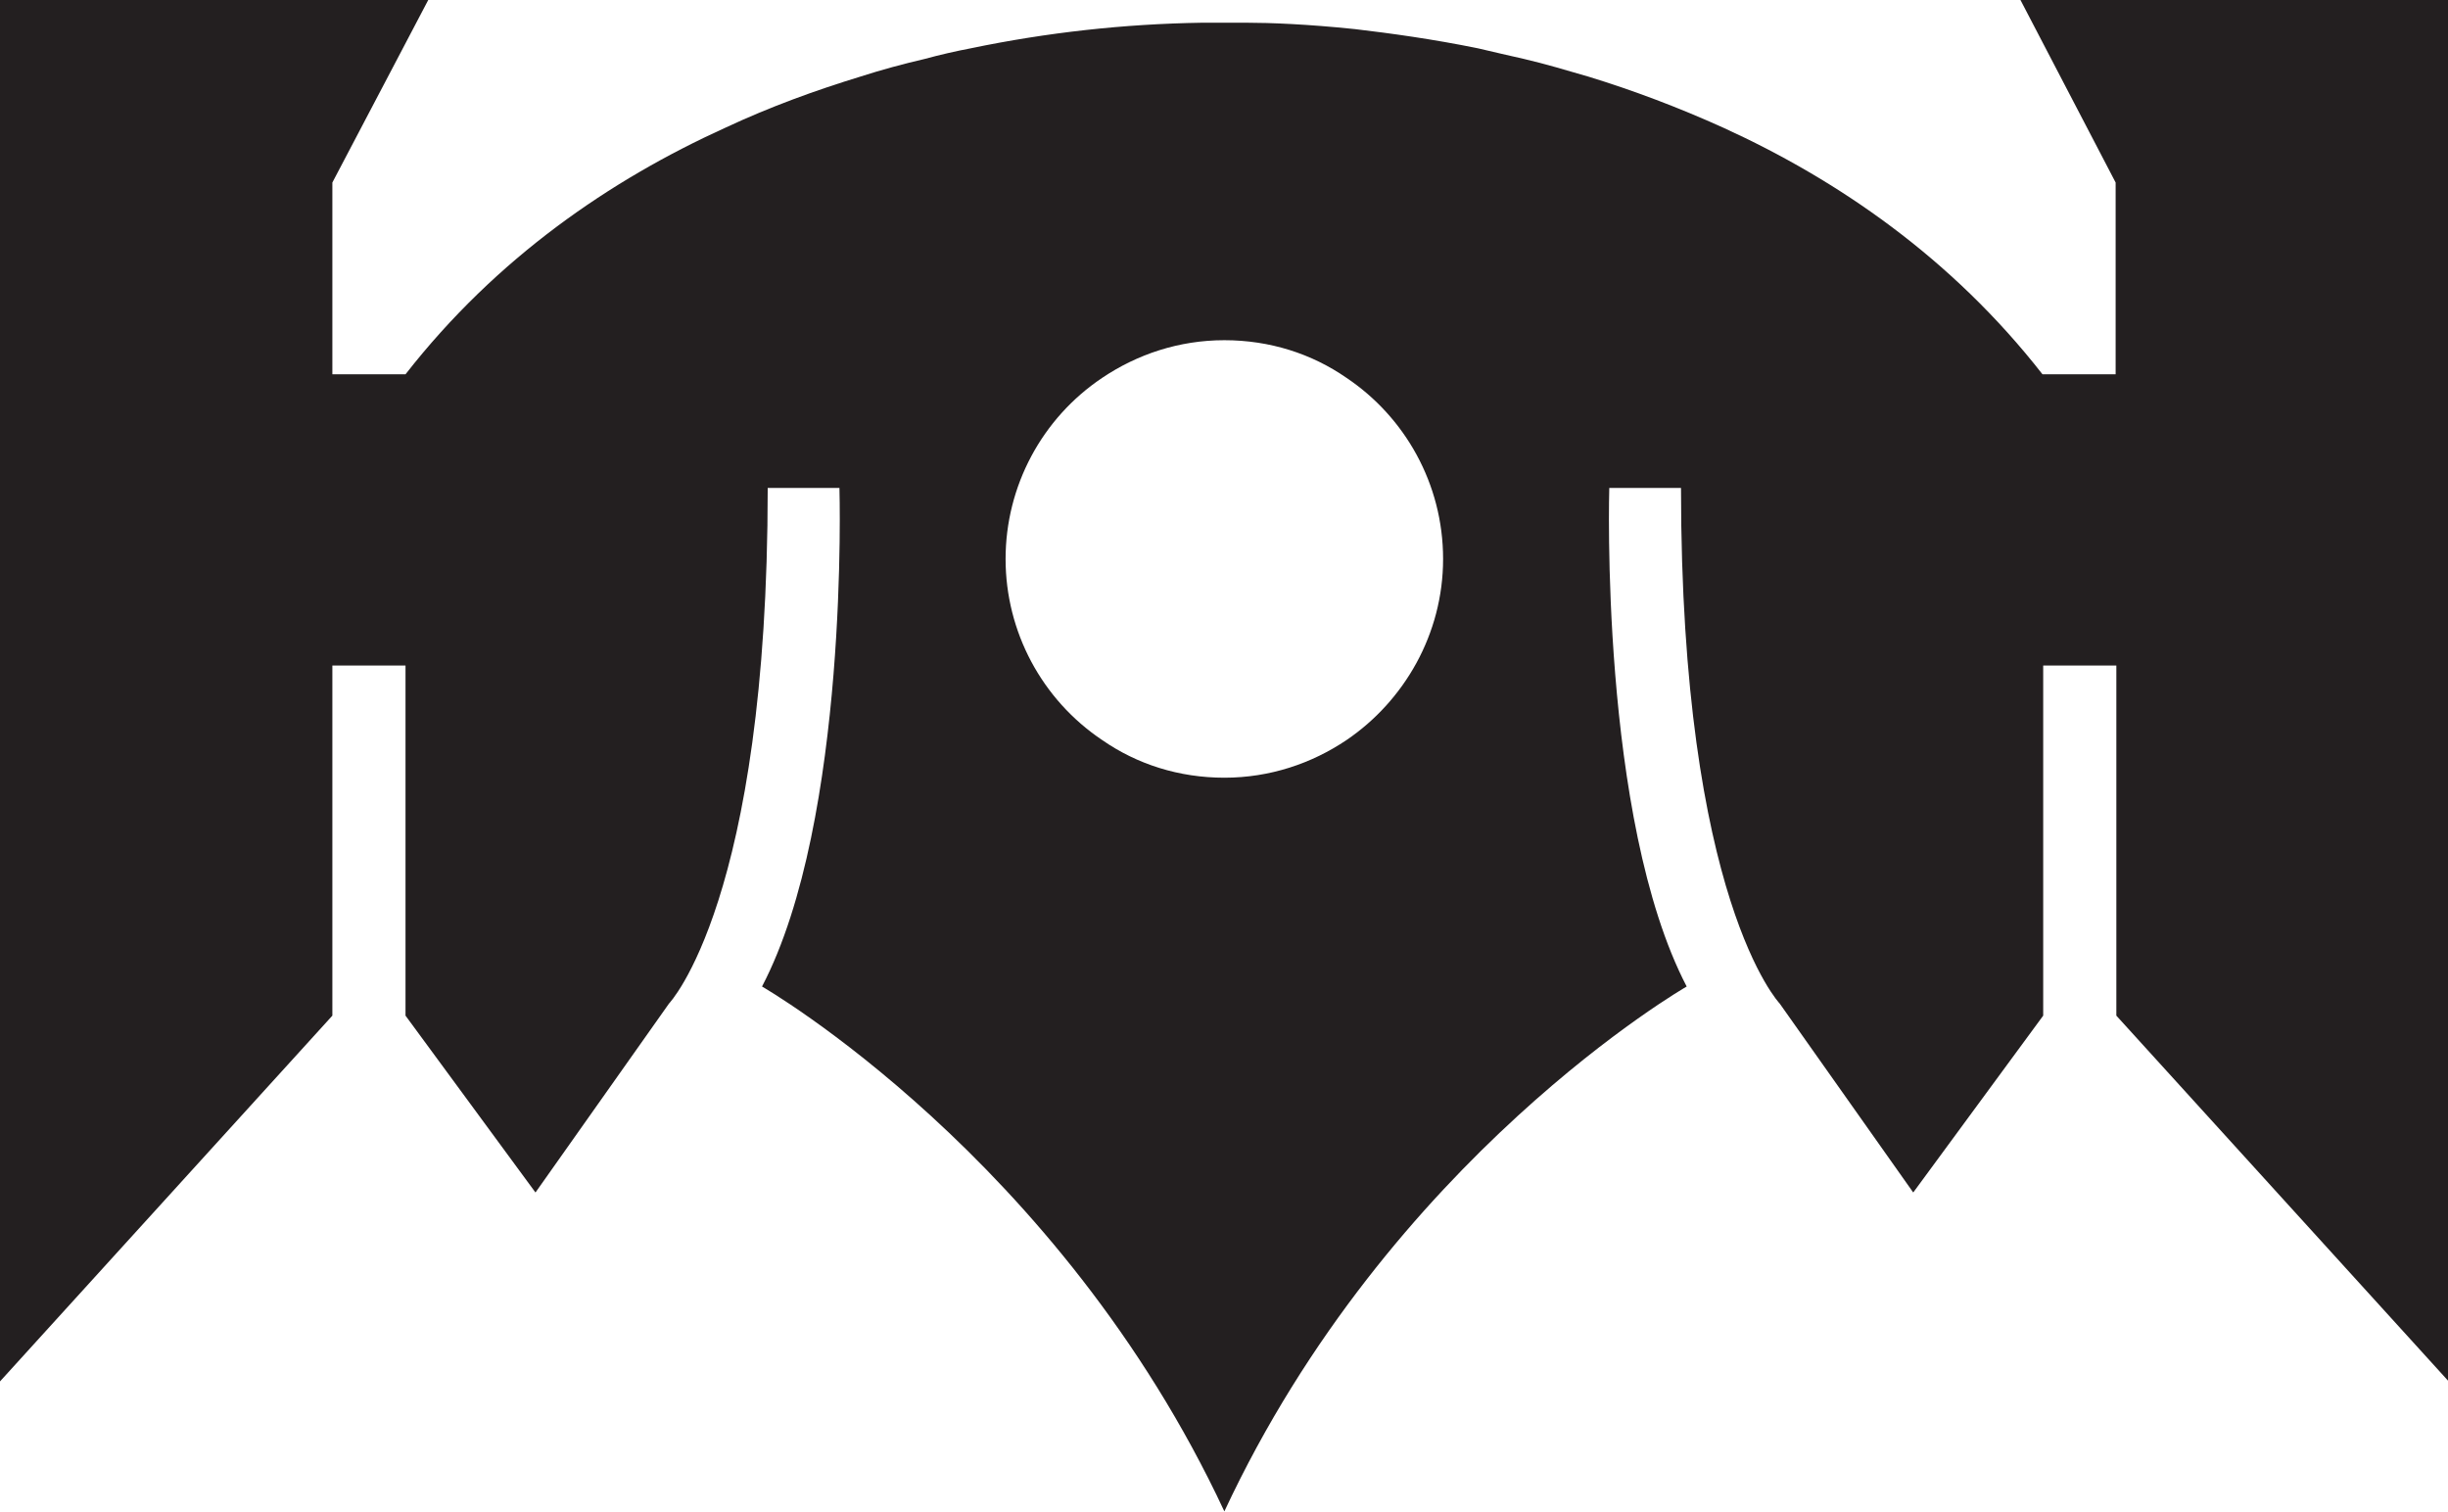
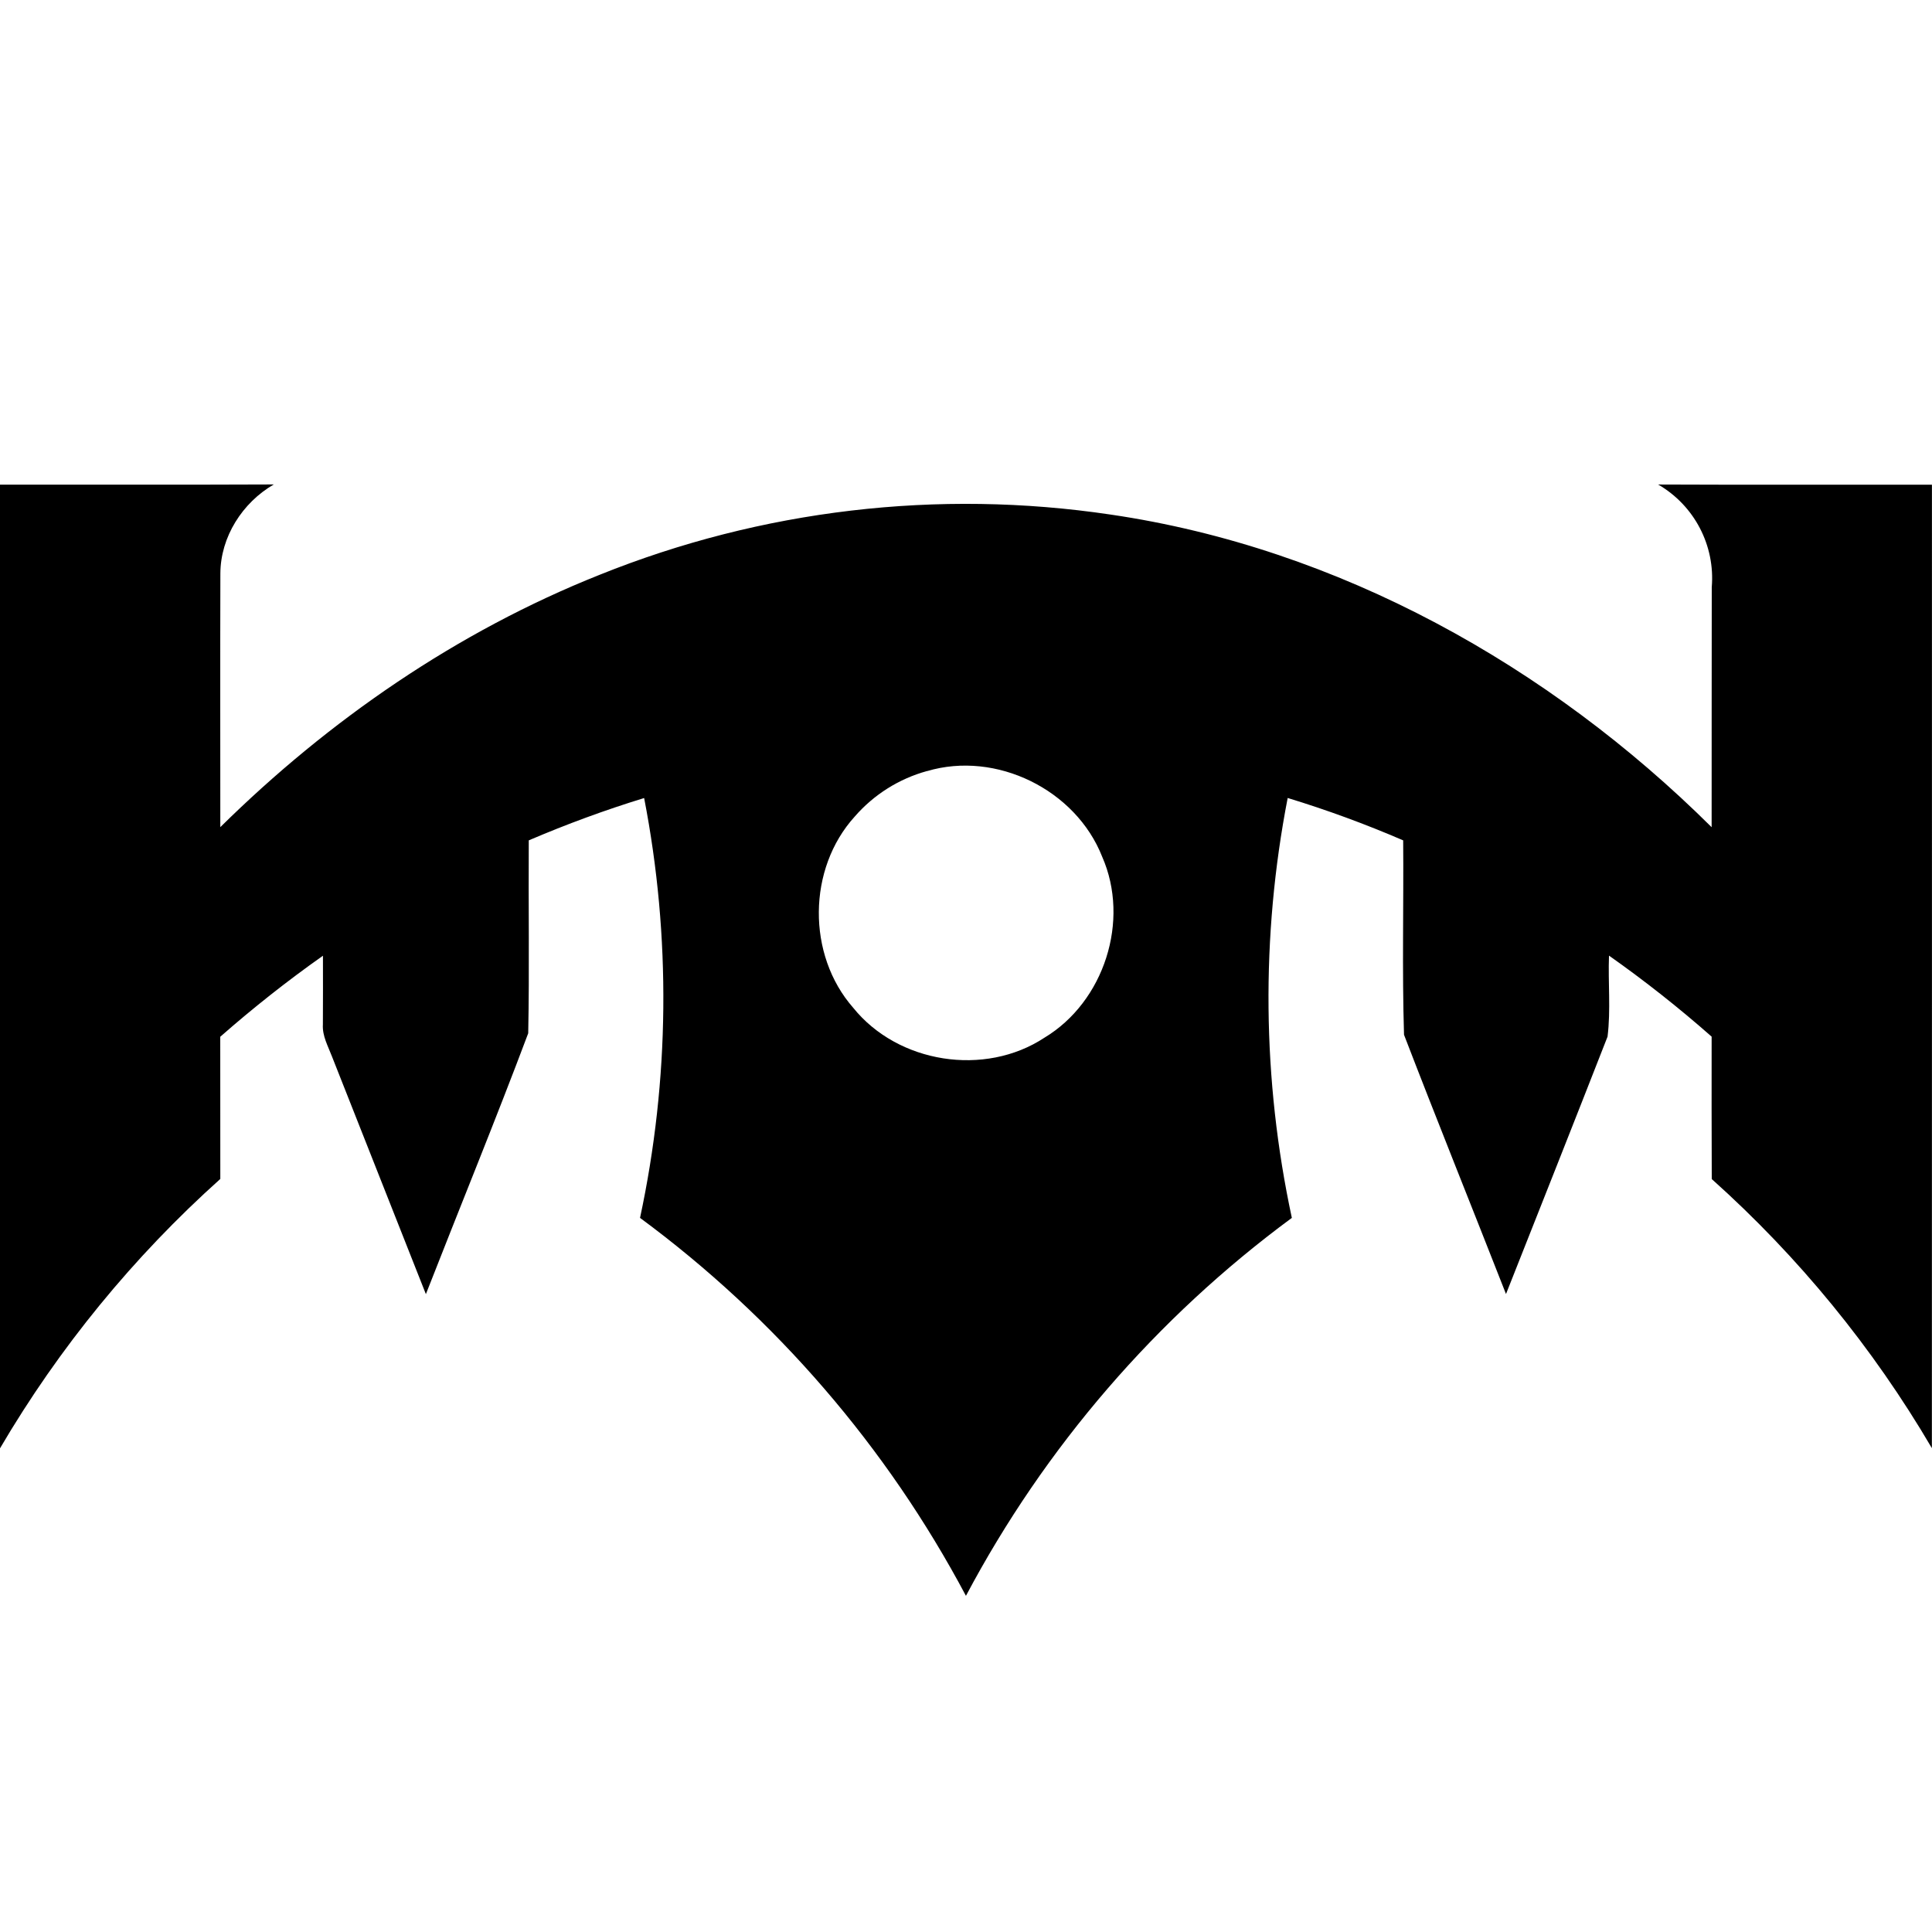
- <svg xmlns="http://www.w3.org/2000/svg" id="Layer_1" viewBox="0 0 34.47 21.28">
-   <path class="st0" d="M4.43 9.37V-3.57" />
-   <path d="M28.45 0l1.34 2.57v2.7h-1.03c-1.28-1.64-2.89-2.74-4.49-3.47-.64-.29-1.28-.53-1.9-.72-.31-.09-.61-.18-.91-.25-.22-.05-.44-.1-.65-.15-.64-.13-1.22-.21-1.73-.27-.67-.07-1.2-.09-1.52-.09h-.32-.32a17.27 17.27 0 0 0-3.25.36c-.21.04-.43.09-.65.15-.3.07-.6.15-.91.25-.62.19-1.26.42-1.9.72-1.61.73-3.22 1.83-4.5 3.47H4.68v-2.7L6.03 0H0v19.45l4.68-5.15V9.37h1.03v4.93l1.83 2.49 1.88-2.66s1.39-1.45 1.39-7.26h1.01s.14 4.67-1.09 7.02c0 0 4.18 2.4 6.51 7.39 2.33-4.99 6.51-7.39 6.51-7.39-1.23-2.36-1.09-7.02-1.09-7.02h1.01c0 5.81 1.39 7.26 1.39 7.26l1.88 2.66 1.83-2.49V9.37h1.03v4.93l4.68 5.15V0h-6.03zm-9.49 10.42c-.49.33-1.08.53-1.72.53s-1.23-.19-1.72-.53a3.07 3.07 0 0 1 0-5.1c.49-.33 1.08-.53 1.72-.53s1.23.19 1.72.53c.82.55 1.36 1.49 1.36 2.55s-.55 2-1.36 2.55z" fill="#231f20" />
+ <svg xmlns="http://www.w3.org/2000/svg" viewBox="0 0 32 32">
+   <path d="M0 8.027c1.512-.002 3.023.004 4.535-.003-.52.301-.883.869-.885 1.476-.004 1.4-.001 2.8-.001 4.2 1.8-1.776 3.925-3.24 6.279-4.178a16.256 16.256 0 0 1 8.468-.999c3.779.554 7.262 2.504 9.954 5.178.002-1.325-.001-2.649.002-3.974a1.793 1.793 0 0 0-.888-1.702c1.512.007 3.023.001 4.535.003 0 5.319.001 10.639-.001 15.958a18.628 18.628 0 0 0-3.646-4.457c-.004-.787-.002-1.573-.002-2.359a19.958 19.958 0 0 0-1.7-1.342c-.017.446.031.899-.024 1.342-.556 1.422-1.12 2.843-1.682 4.263-.561-1.432-1.137-2.86-1.689-4.294-.033-1.072-.005-2.147-.014-3.22a18.32 18.32 0 0 0-1.913-.702 17.385 17.385 0 0 0 .069 6.955 18.619 18.619 0 0 0-5.398 6.26 18.65 18.65 0 0 0-5.398-6.26 17.38 17.38 0 0 0 .068-6.954c-.649.199-1.287.434-1.911.701-.007 1.064.012 2.13-.009 3.195-.544 1.447-1.132 2.881-1.695 4.321L5.499 17.5c-.065-.172-.163-.342-.151-.532.001-.379.003-.759.001-1.138-.59.416-1.158.865-1.701 1.342l.001 2.355A18.708 18.708 0 0 0 0 23.989V8.029zm15.354 4.744a2.447 2.447 0 0 0-1.197.754c-.783.863-.794 2.29-.026 3.166.742.922 2.18 1.148 3.169.496.989-.596 1.421-1.939.955-2.998-.437-1.109-1.755-1.758-2.9-1.417z" />
</svg>
